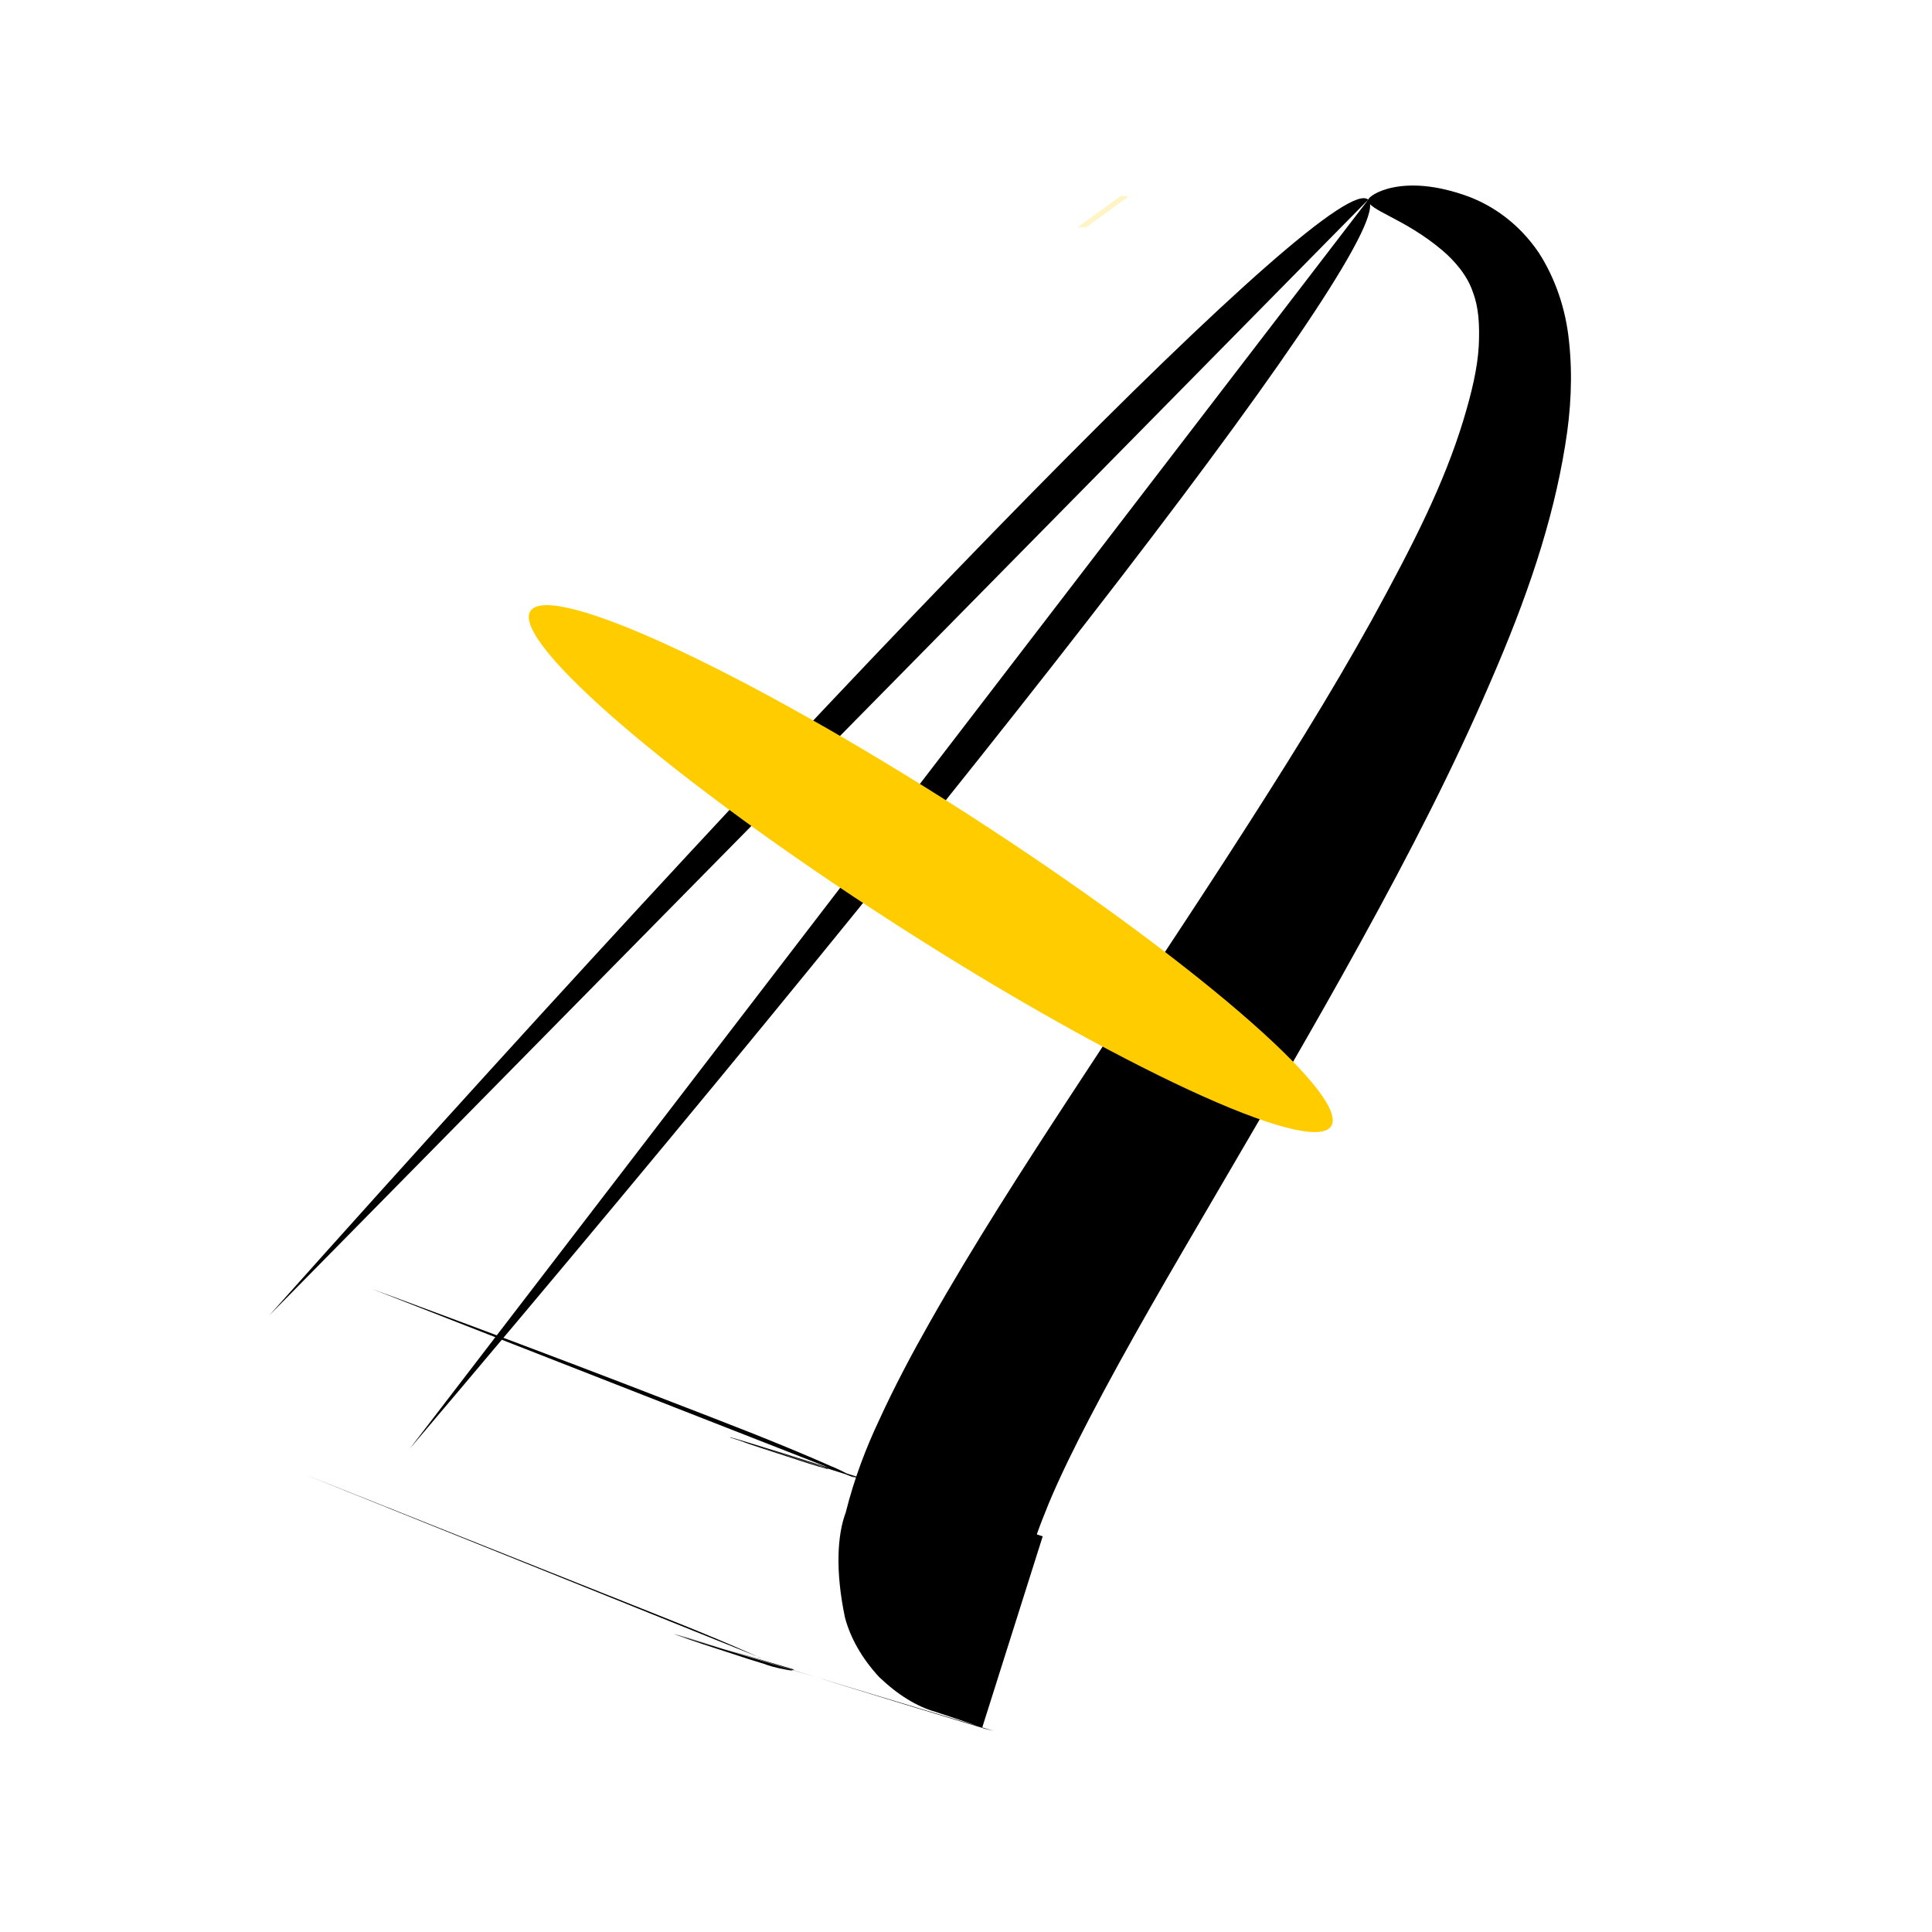
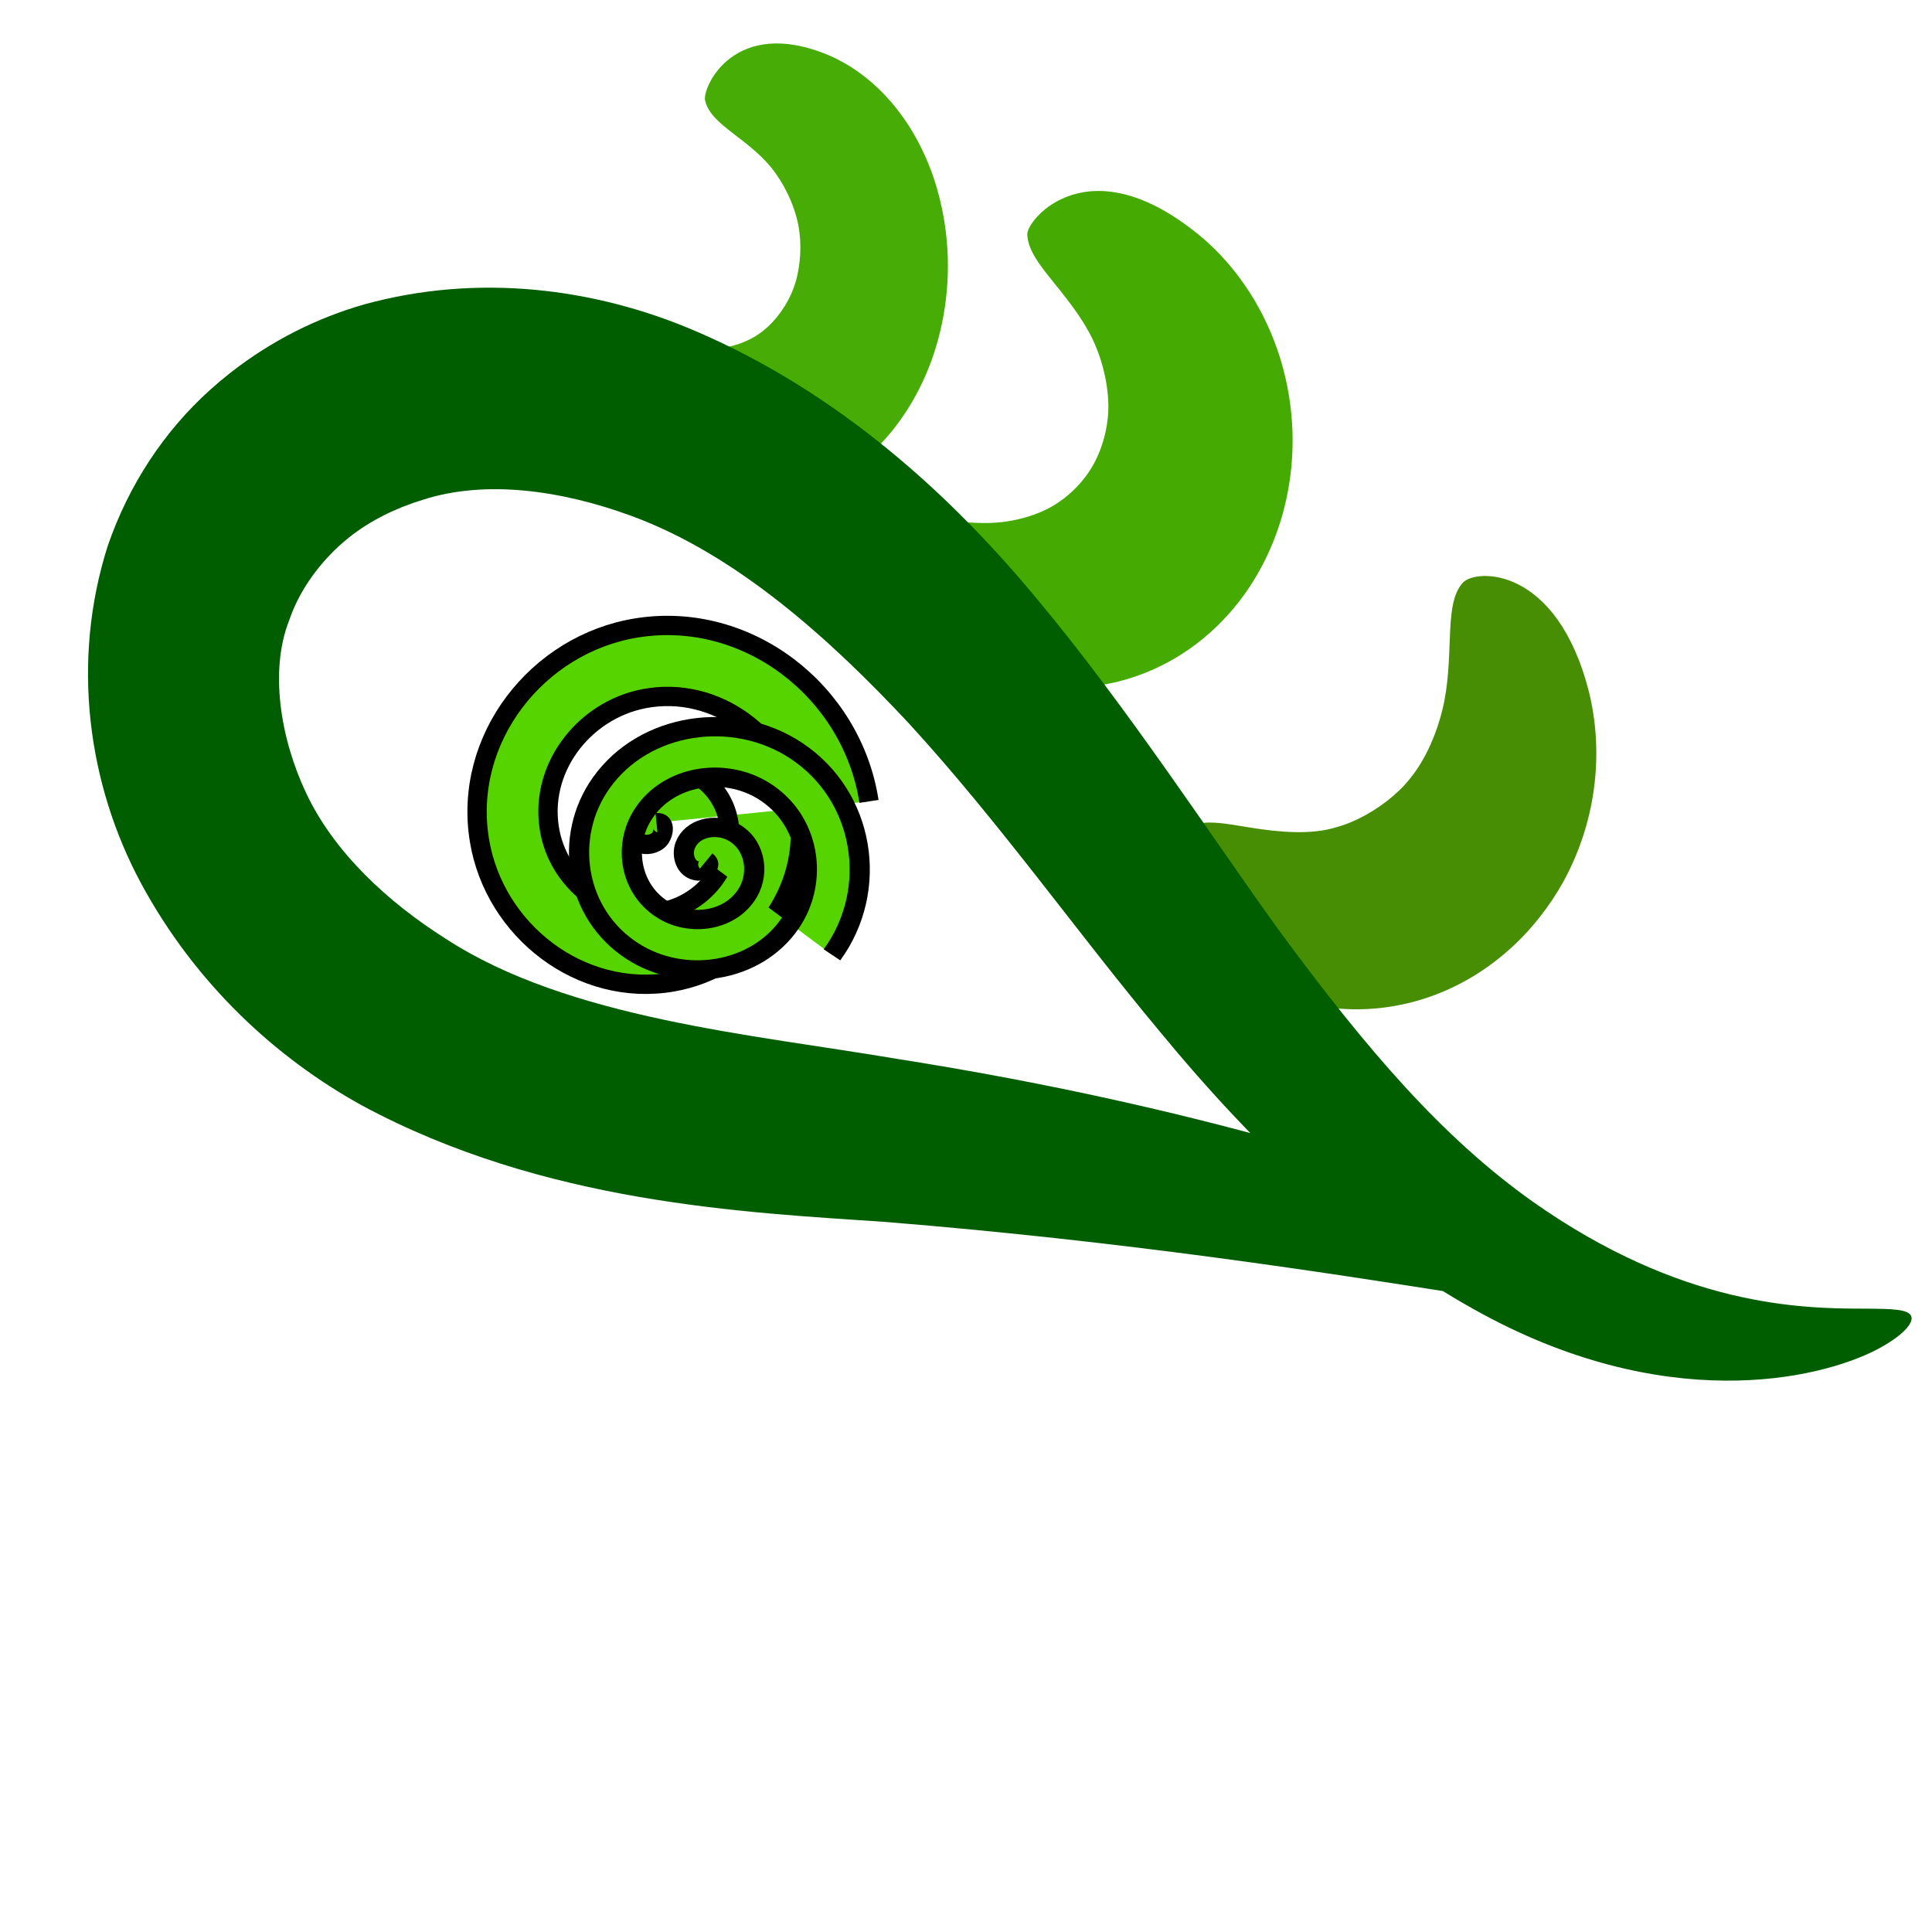
<svg xmlns="http://www.w3.org/2000/svg" version="1.1" id="svg2" width="100" height="100" viewBox="0 0 100 100">
  <defs id="defs6">
    </defs>
-   <path style="fill:#000000;stroke:none;stroke-width:1px;stroke-linecap:butt;stroke-linejoin:miter;stroke-opacity:1" d="m 17.828,27.827 c 1.556,-1.709 27.289,19.088 60.818,48.84 m -7.785,1.906 c 0,0 2e-6,-6e-6 2e-6,-6e-6 0.002,-0.006 0.004,-0.013 0.007,-0.019 9.07e-4,-0.003 0.025,-0.071 0.026,-0.073 0.003,-0.008 0.096,-0.274 0.099,-0.282 0,0 2e-6,-7e-6 2e-6,-7e-6 0.006,-0.018 0.365,-1.036 0.372,-1.054 0,0 3e-6,-8e-6 3e-6,-8e-6 0.428,-1.211 0.86,-2.429 1.298,-3.655 1.196,-3.348 2.438,-6.779 3.72,-10.237 0.946,-2.558 1.941,-5.313 3.113,-8.082 l 0,0 c 0.071,-0.195 0.248,-0.603 0.567,-1.206 0,0 10e-6,-1.9e-5 10e-6,-1.9e-5 l 0,0 m 9.324,3.109 c 0.005,0.024 0.011,0.046 0.02,0.067 0.004,0.01 0.009,0.017 0.019,0.034 0.006,0.011 0.008,0.036 0.006,0.057 -0.004,0.056 -0.013,0.11 -0.022,0.162 -0.107,0.631 -0.224,1.021 -0.289,1.182 -0.074,0.258 -0.149,0.51 -0.224,0.757 -0.12,0.396 -0.24,0.778 -0.357,1.146 -0.251,0.801 -0.525,1.724 -0.895,2.759 M 78.103,60.303 c -0.006,0.014 -0.012,0.028 -0.019,0.043 -0.002,0.003 -0.003,0.007 -0.006,0.01 -0.001,-0.016 0.001,-0.026 0.004,-0.036 0.007,-0.032 0.016,-0.064 0.024,-0.096 0.079,-0.302 0.156,-0.561 0.22,-0.778 0.692,-2.376 1.417,-4.733 2.111,-7.002 0.575,-1.881 1.582,-5.133 2.158,-7.014 0.078,-0.255 0.15,-0.487 0.213,-0.699 4e-6,-1.5e-5 4e-6,-1.6e-5 4e-6,-1.6e-5 0.044,-0.194 0.027,-0.104 -0.059,0.266 m 9.47,2.498 c 0,0 10e-7,-5e-6 10e-7,-5e-6 -0.009,0.019 -0.015,0.035 -0.02,0.05 -0.245,0.711 -0.488,1.504 -0.757,2.344 -0.25,0.925 -0.813,1.897 -1.695,2.862 -0.909,0.874 -1.884,1.45 -2.879,1.732 -2.321,0.512 -4.064,0.383 -5.124,-0.035 -1.738,-0.456 -3.215,-1.071 -4.461,-1.684 -1.709,-0.818 -3.297,-1.706 -4.777,-2.584 -3.87,-2.293 -7.55,-4.783 -10.871,-7.054 0,0 -6e-6,-4e-6 -6e-6,-4e-6 C 57.432,40.254 53.502,37.503 49.791,34.991 45.549,32.124 41.968,29.779 38.276,27.636 c -3.755,-2.153 -6.63,-3.672 -9.712,-4.657 0,0 -4e-6,0 -4e-6,0 -1.367,-0.431 -2.521,-0.719 -3.627,-0.785 -1.035,-0.051 -1.89,0.012 -2.589,0.294 0,0 -2e-6,1e-6 -2e-6,1e-6 -0.826,0.278 -1.546,0.937 -2.055,1.565 -1.583,1.957 -1.954,3.818 -2.464,3.774 -0.212,-0.019 -1.349,-1.731 -0.146,-5.132 0.419,-1.156 1.249,-2.512 2.733,-3.563 1e-6,1e-6 4e-6,-2e-6 4e-6,-2e-6 1.231,-0.827 2.717,-1.372 4.32,-1.537 1.644,-0.186 3.334,-0.1 5.053,0.198 0,0 5e-6,0 5e-6,0 3.777,0.639 7.47,1.962 11.566,3.829 4.105,1.85 8.172,4.025 12.658,6.613 4.112,2.37 7.991,4.752 12.427,7.465 -10e-7,0 6e-6,4e-6 6e-6,4e-6 3.414,2.086 7.093,4.356 10.709,6.325 1.391,0.755 2.769,1.473 4.13,2.069 1.053,0.446 1.962,0.824 2.725,0.97 0.638,-0.018 0.627,0.139 -0.009,0.139 -0.37,0.088 -0.757,0.332 -1.207,0.738 -0.397,0.47 -0.627,0.808 -0.671,1.067 0.229,-0.773 0.473,-1.626 0.764,-2.531 0.006,-0.02 0.013,-0.041 0.02,-0.061 0.003,-0.004 0.003,-0.004 0.003,-0.004 m 9.47,2.498 c -0.103,0.458 -0.149,0.632 -0.13,0.524 0,-1e-6 0,-1e-6 0,-2e-6 -0.08,0.288 -0.157,0.553 -0.227,0.798 -0.678,2.358 -1.363,4.684 -2.065,7.069 -0.672,2.284 -1.377,4.641 -2.03,6.92 -0.071,0.25 -0.133,0.459 -0.175,0.629 -0.004,0.018 -0.009,0.035 -0.012,0.052 -4.79e-4,0.003 -9.07e-4,0.006 -8.61e-4,0.009 0.006,-0.002 0.009,-0.009 0.012,-0.016 0.012,-0.03 0.022,-0.062 0.033,-0.093 m -9.542,-2.935 c 0.24,-0.665 0.471,-1.466 0.767,-2.397 0.113,-0.358 0.222,-0.705 0.323,-1.04 0.064,-0.209 0.124,-0.414 0.182,-0.614 0.091,-0.384 0.154,-0.535 0.125,-0.464 -0.002,0.006 -0.005,0.013 -0.014,0.022 -0.003,0.003 -0.01,0.003 -0.021,0.018 -0.018,0.024 -0.03,0.06 -0.043,0.093 -0.026,0.069 -0.05,0.143 -0.074,0.22 m 9.324,3.109 0,0 c 0,0 10e-7,-4e-6 10e-7,-4e-6 0.055,-0.127 0.029,-0.031 -0.113,0.274 l 0,0 c -1.039,2.427 -2.003,5.057 -3.004,7.671 -0.642,1.679 -3.208,8.437 -3.849,10.116 -0.05,0.131 -1.323,3.479 -1.373,3.61 0,0 -3e-6,7e-6 -3e-6,7e-6 -1.249,3.284 0.854,-2.245 -0.395,1.039 0,0 -3e-6,7e-6 -3e-6,7e-6 0.018,-0.048 -0.124,0.325 -0.106,0.278 0.003,-0.007 -0.03,0.079 -0.027,0.072 -0.002,0.006 -0.005,0.012 -0.007,0.019 0,0 -2e-6,6e-6 -2e-6,6e-6 m -7.79,1.919 C 39.385,53.211 16.273,29.536 17.828,27.827" id="path3758" transform="matrix(0,1.063157,-1.015924,0,99.08879,-8.617671)" />
-   <path style="fill:#ffcc00;stroke:none;stroke-width:1px;stroke-linecap:butt;stroke-linejoin:miter;stroke-opacity:1" d="M 68.9,58.291 C 69.916,56.71 61.458,49.455 50.019,42.096 38.58,34.737 28.471,30.048 27.454,31.628 c -1.017,1.58 7.442,8.835 18.881,16.194 11.439,7.359 21.548,12.048 22.565,10.468 z" id="path3824" />
  <path style="fill:#ffcc00;fill-opacity:0.226" id="path3842" d="m 58.001,10.147 c 0.28,0.006 0.134,0.004 0.439,0.007 0,0 -2.223,1.615 -2.223,1.615 v 0 c -0.316,0.003 -0.163,3.95e-4 -0.458,0.007 0,0 2.242,-1.629 2.242,-1.629 z" />
+   <path style="fill:#55d400;fill-rule:evenodd;stroke:#000000" id="path862" d="m 33.979,42.579 c 0.551,-0.055 0.346,0.716 0.092,0.917 -0.69,0.543 -1.628,-0.046 -1.925,-0.733 -0.531,-1.23 0.373,-2.555 1.558,-2.933 1.74,-0.555 3.498,0.7 3.941,2.383 0.591,2.243 -1.026,4.447 -3.208,4.949 -2.745,0.632 -5.399,-1.353 -5.957,-4.033 -0.676,-3.246 1.679,-6.353 4.858,-6.966 3.746,-0.722 7.308,2.005 7.974,5.683 0.769,4.246 -2.331,8.264 -6.507,8.982 -4.746,0.816 -9.22,-2.657 -9.99,-7.332 -0.864,-5.245 2.983,-10.177 8.157,-10.998 5.745,-0.912 11.134,3.308 12.007,8.982" />
+   <path style="fill:#55d400;fill-rule:evenodd;stroke:#000000" id="path864" d="m 39.472,43.877 c 0.312,0.244 -0.174,0.541 -0.405,0.519 -0.625,-0.06 -0.819,-0.827 -0.634,-1.329 0.332,-0.898 1.453,-1.138 2.253,-0.749 1.174,0.571 1.464,2.088 0.863,3.177 -0.801,1.452 -2.725,1.794 -4.102,0.978 -1.732,-1.027 -2.126,-3.364 -1.092,-5.026 1.252,-2.013 4.003,-2.458 5.95,-1.207 2.294,1.475 2.791,4.643 1.321,6.874 -1.697,2.576 -5.283,3.125 -7.798,1.436 -2.858,-1.919 -3.459,-5.924 -1.55,-8.722 2.141,-3.14 6.564,-3.793 9.647,-1.665 3.422,2.363 4.127,7.205 1.78,10.571" transform="matrix(1.044879,0,0,1,-4.691538,0.6874056)" />
+   <path style="fill:#44aa00;stroke:none;stroke-width:1px;stroke-linecap:butt;stroke-linejoin:miter;stroke-opacity:1;fill-opacity:0.979" d="m 29.971,19.986 c 1.313,-0.688 3.7,0.897 6.224,0.798 1.154,-0.03 2.516,-0.374 3.468,-1.041 0.782,-0.52 1.571,-1.409 1.958,-2.305 0.003,-0.008 0.007,-0.016 0.01,-0.024 0.409,-0.894 0.536,-2.091 0.391,-3.029 -0.151,-1.147 -0.807,-2.377 -1.555,-3.248 0,0 -10e-7,0 -10e-7,0 -1.614,-1.928 -4.361,-2.645 -4.722,-4.075 -0.178,-0.703 1.932,-4.678 8.246,-2.47 0,6e-7 1e-6,6e-7 1e-6,6e-7 2.626,0.935 5.417,3.093 6.923,6.696 1.245,3.037 1.379,6.676 -0.125,10.143 -0.013,0.03 -0.026,0.059 -0.04,0.089 -1.537,3.406 -4.28,5.746 -7.334,6.883 -3.706,1.349 -7.22,0.742 -9.706,-0.584 -5.955,-3.221 -4.37,-7.503 -3.739,-7.833 z" id="path920" transform="matrix(0.7789108,0,0,0.9382472,8.650949,-1.43972)" />
+   <path style="fill:#44aa00;stroke:none;stroke-width:1px;stroke-linecap:butt;stroke-linejoin:miter;stroke-opacity:1;fill-opacity:0.989" d="m 53.068,31.81 c 1.292,-0.549 3.225,0.773 5.385,1.045 0,-1e-6 1e-6,0 1e-6,0 0.989,0.131 2.118,0.098 3.064,-0.199 0.774,-0.233 1.606,-0.67 2.214,-1.209 0.178,-0.154 0.353,-0.328 0.519,-0.517 0.379,-0.431 0.703,-0.927 0.925,-1.41 0.498,-1.009 0.645,-2.428 0.504,-3.563 -0.132,-1.243 -0.708,-2.5 -1.188,-3.528 -0.479,-1.025 -0.923,-1.947 -0.699,-2.719 0.196,-0.678 4.498,-3.448 8.905,2.482 1.816,2.482 2.903,6.181 1.811,10.255 -0.505,1.84 -1.427,3.596 -2.765,5.106 -0.583,0.658 -1.227,1.25 -1.922,1.771 -2.442,1.817 -5.239,2.577 -7.852,2.506 -3.152,-0.097 -5.667,-1.378 -7.318,-2.908 0,0 -10e-7,-10e-7 -10e-7,-10e-7 -3.844,-3.584 -2.472,-6.736 -1.582,-7.115 z" id="path926" transform="matrix(0.9354671,-0.2651699,0.290583,1.025119,-12.23002,8.825582)" />
+   <path style="fill:#448c00;stroke:none;stroke-width:1px;stroke-linecap:butt;stroke-linejoin:miter;stroke-opacity:1;fill-opacity:0.984" d="m 64.616,51.882 c 0.831,-0.538 2.168,-0.249 3.586,-0.044 1.424,0.206 3.229,0.385 4.663,-0.038 1.002,-0.249 2.139,-0.826 3.077,-1.568 0.408,-0.323 0.765,-0.668 1.047,-1.024 0.77,-0.914 1.344,-2.173 1.641,-3.313 0.333,-1.23 0.358,-2.545 0.409,-3.677 0.05,-1.115 0.127,-2.123 0.7,-2.71 0.718,-0.734 5.159,-0.848 6.901,5.496 0.74,2.745 0.557,6.249 -1.401,9.551 -0.79,1.299 -1.801,2.473 -3.009,3.456 -2.831,2.304 -6.245,3.177 -9.364,2.919 -4.397,-0.431 -7.128,-2.925 -8.253,-4.921 -1.183,-2.098 -0.798,-3.609 0.004,-4.129 z" id="path938" transform="matrix(0.9471018,0,0,1.028356,0.1880285,-10.46138)" />
+   <path style="fill:#005e00;fill-opacity:1;stroke:none;stroke-width:1px;stroke-linecap:butt;stroke-linejoin:miter;stroke-opacity:1" d="m 88.812,73.329 c 0.019,0.336 -0.719,0.786 -2.257,1.038 C 83.213,74.898 74.943,74.277 67.209,66.49 62.647,61.931 59.084,56.086 55.985,48.8 53.476,43.013 51.37,36.72 48.451,30.795 c 0,1e-6 -3e-6,-6e-6 -3e-6,-6e-6 -2.615,-5.196 -5.925,-10.478 -10.484,-13.81 -3.048,-2.228 -6.67,-3.886 -10.148,-3.864 -1.445,-0.017 -2.895,0.187 -4.201,0.648 -0.221,0.078 -0.437,0.163 -0.648,0.255 -1.46,0.636 -2.768,1.585 -3.662,2.729 -1.771,2.032 -2.313,5.371 -1.893,8.313 0.45,3.18 2.324,6.285 4.621,8.858 4.829,5.558 13.744,9.033 20.523,12.323 2e-6,2e-6 4e-6,3e-6 5e-6,4e-6 23.431,11.035 35.718,22.4 34.981,23.507 -0.918,1.379 -15.011,-7.161 -38.159,-16.087 0,0 -6e-6,-2e-6 -6e-6,-2e-6 C 32.546,51.125 22.741,47.747 15.232,40.445 11.738,36.977 8.889,32.322 7.783,26.784 6.722,21.429 7.794,15.453 11.488,10.571 c 2.015,-2.536 4.618,-4.499 7.551,-5.742 0.42,-0.178 0.845,-0.341 1.273,-0.491 2.535,-0.886 5.161,-1.27 7.729,-1.198 6.174,0.237 11.69,2.674 15.932,6.098 6.229,5.034 10.213,11.582 12.824,17.701 0,0 3e-6,7e-6 3e-6,7e-6 2.728,6.268 4.968,13.923 6.711,18.908 2.518,7.036 4.894,12.204 8.309,16.478 5.756,7.153 11.653,9.006 14.854,9.965 1.348,0.411 2.122,0.666 2.142,1.038 z" id="path856" transform="matrix(0.9462388,-0.3019424,0.3215619,1.007723,-8.688835,21.05717)" />
+   <text xml:space="preserve" style="font-style:normal;font-weight:normal;font-size:40px;line-height:1.25;font-family:sans-serif;letter-spacing:0px;word-spacing:0px;fill:#000000;fill-opacity:1;stroke:none" x="23.097" y="76.078" id="text946">
+     <tspan id="tspan944" x="23.097" y="111.469" style="font-size:5.333px" />
+   </text>
+   <text xml:space="preserve" style="font-style:normal;font-weight:normal;font-size:40px;line-height:1.25;font-family:sans-serif;letter-spacing:0px;word-spacing:0px;fill:#000000;fill-opacity:1;stroke:none" x="49.768" y="74.979" id="text950">
+     <tspan id="tspan948" x="49.768" y="110.369" />
+   </text>
</svg>
